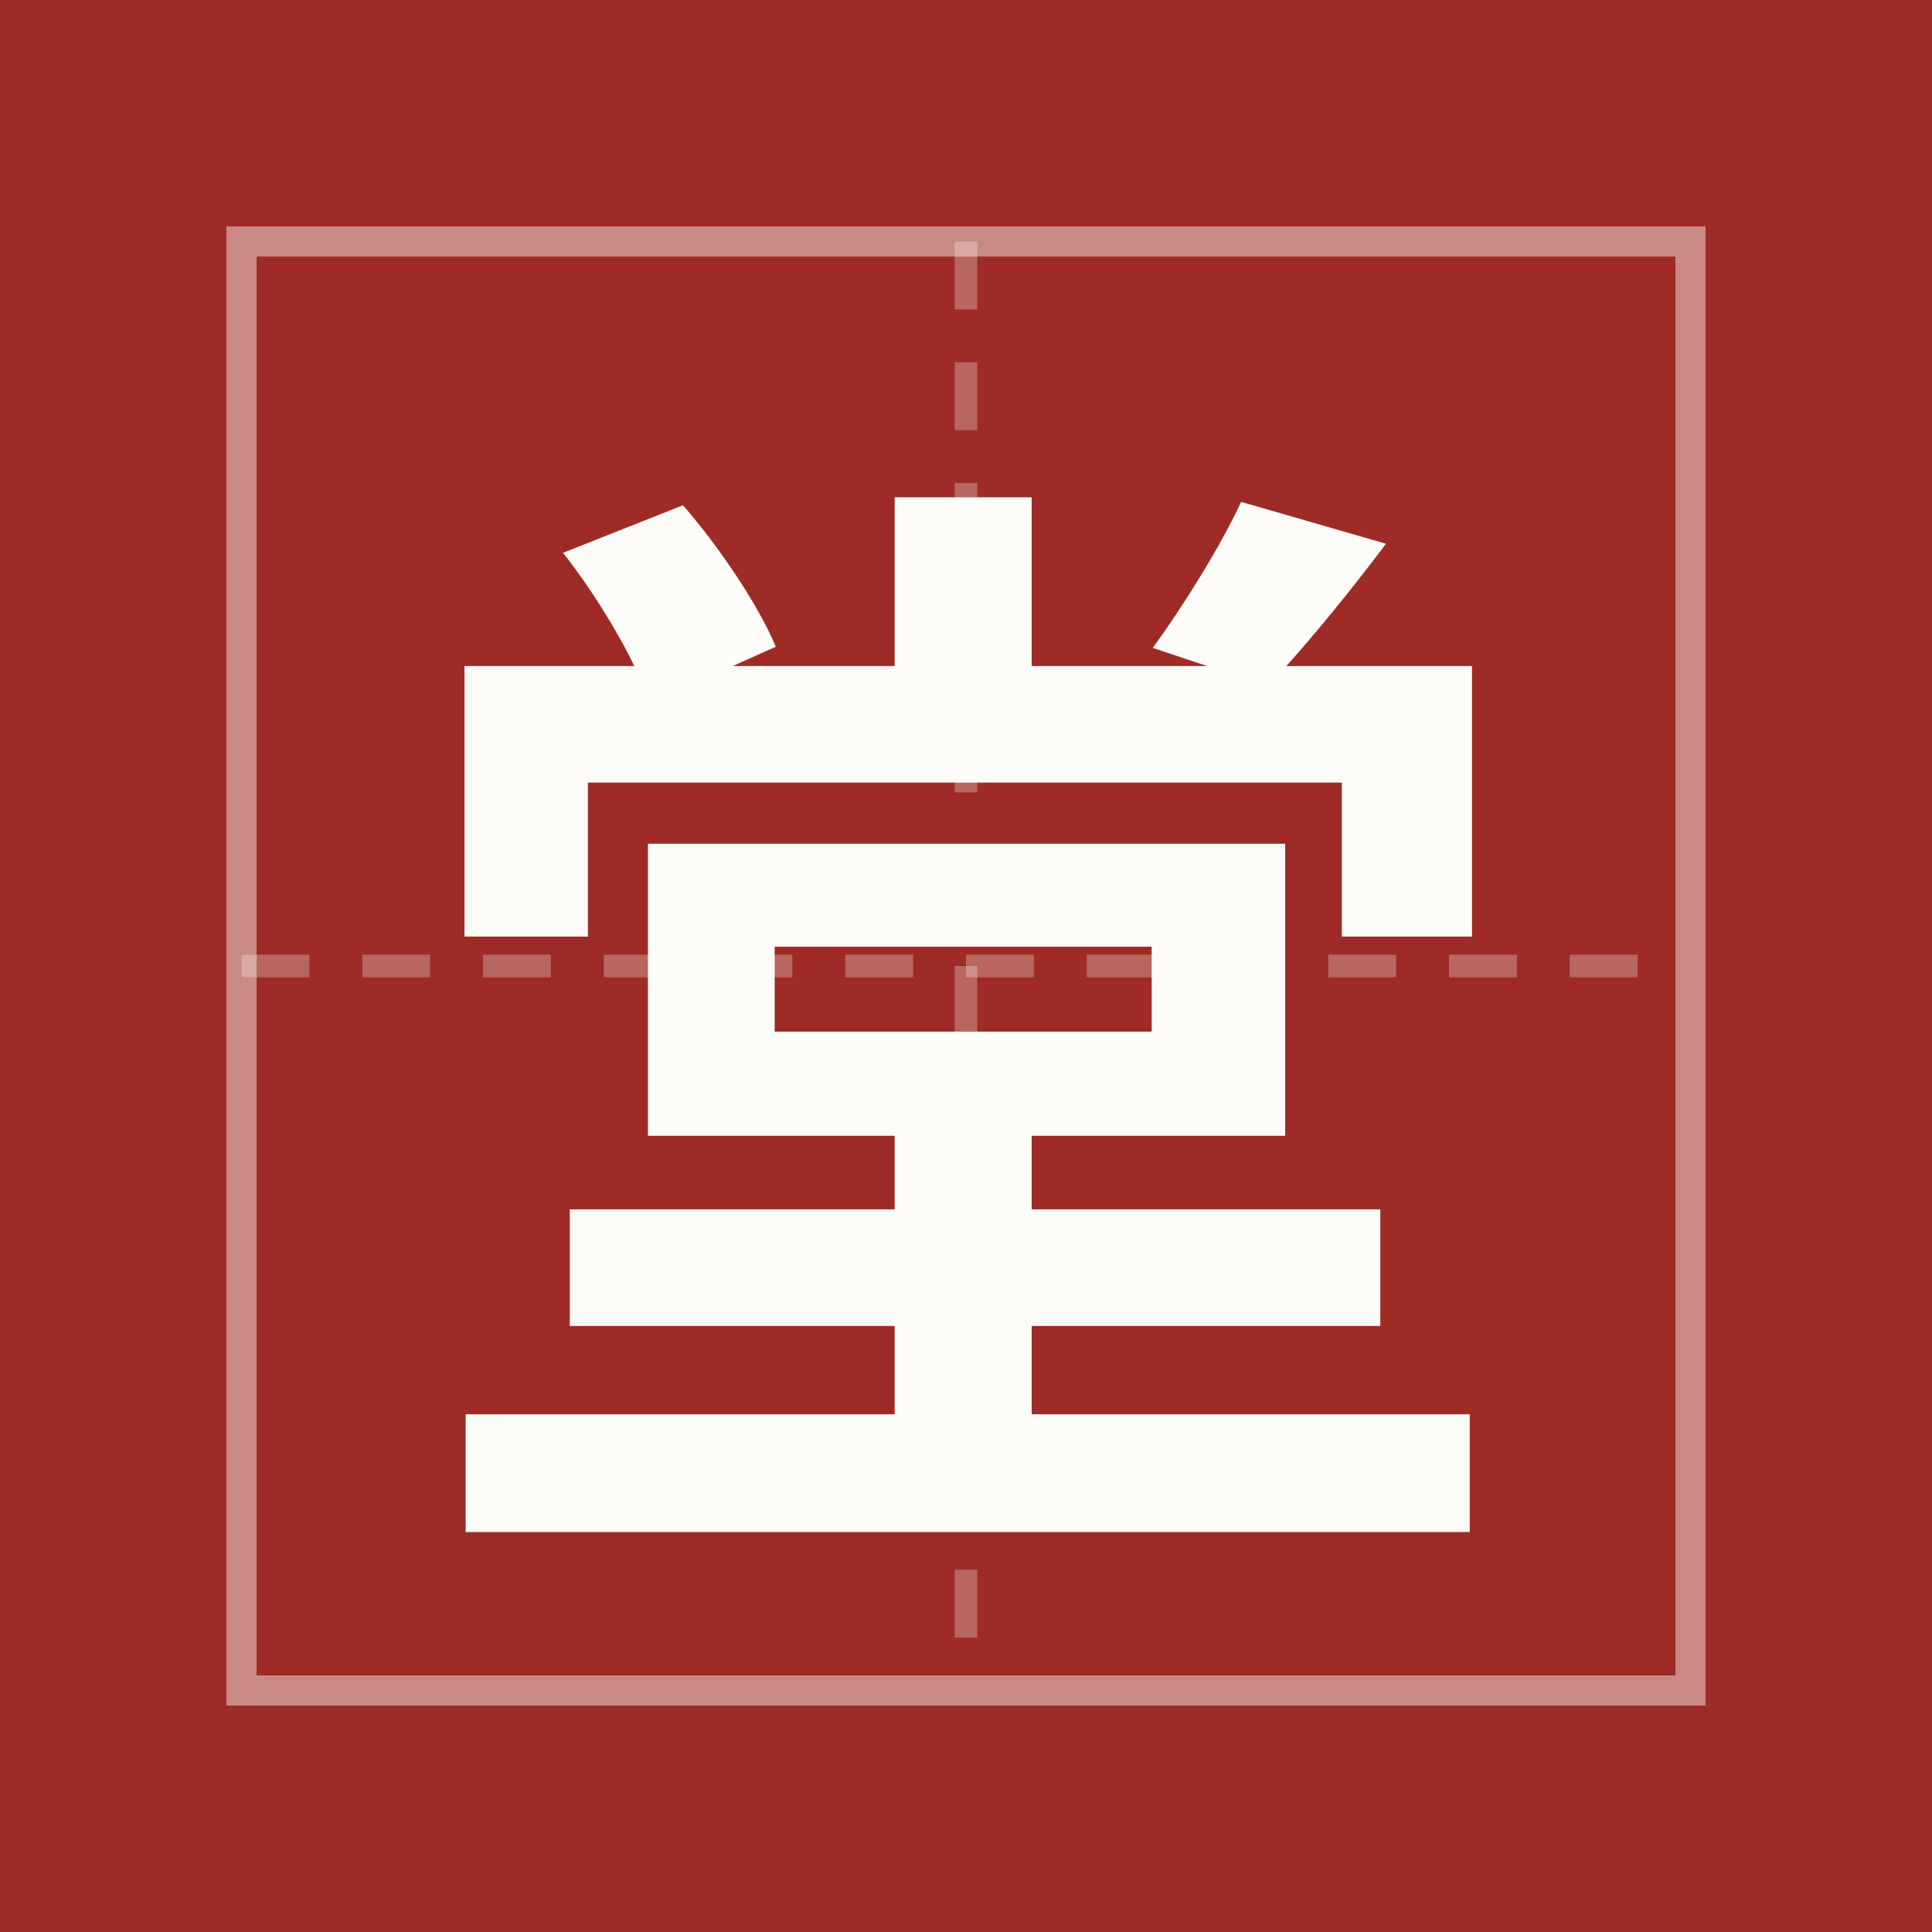
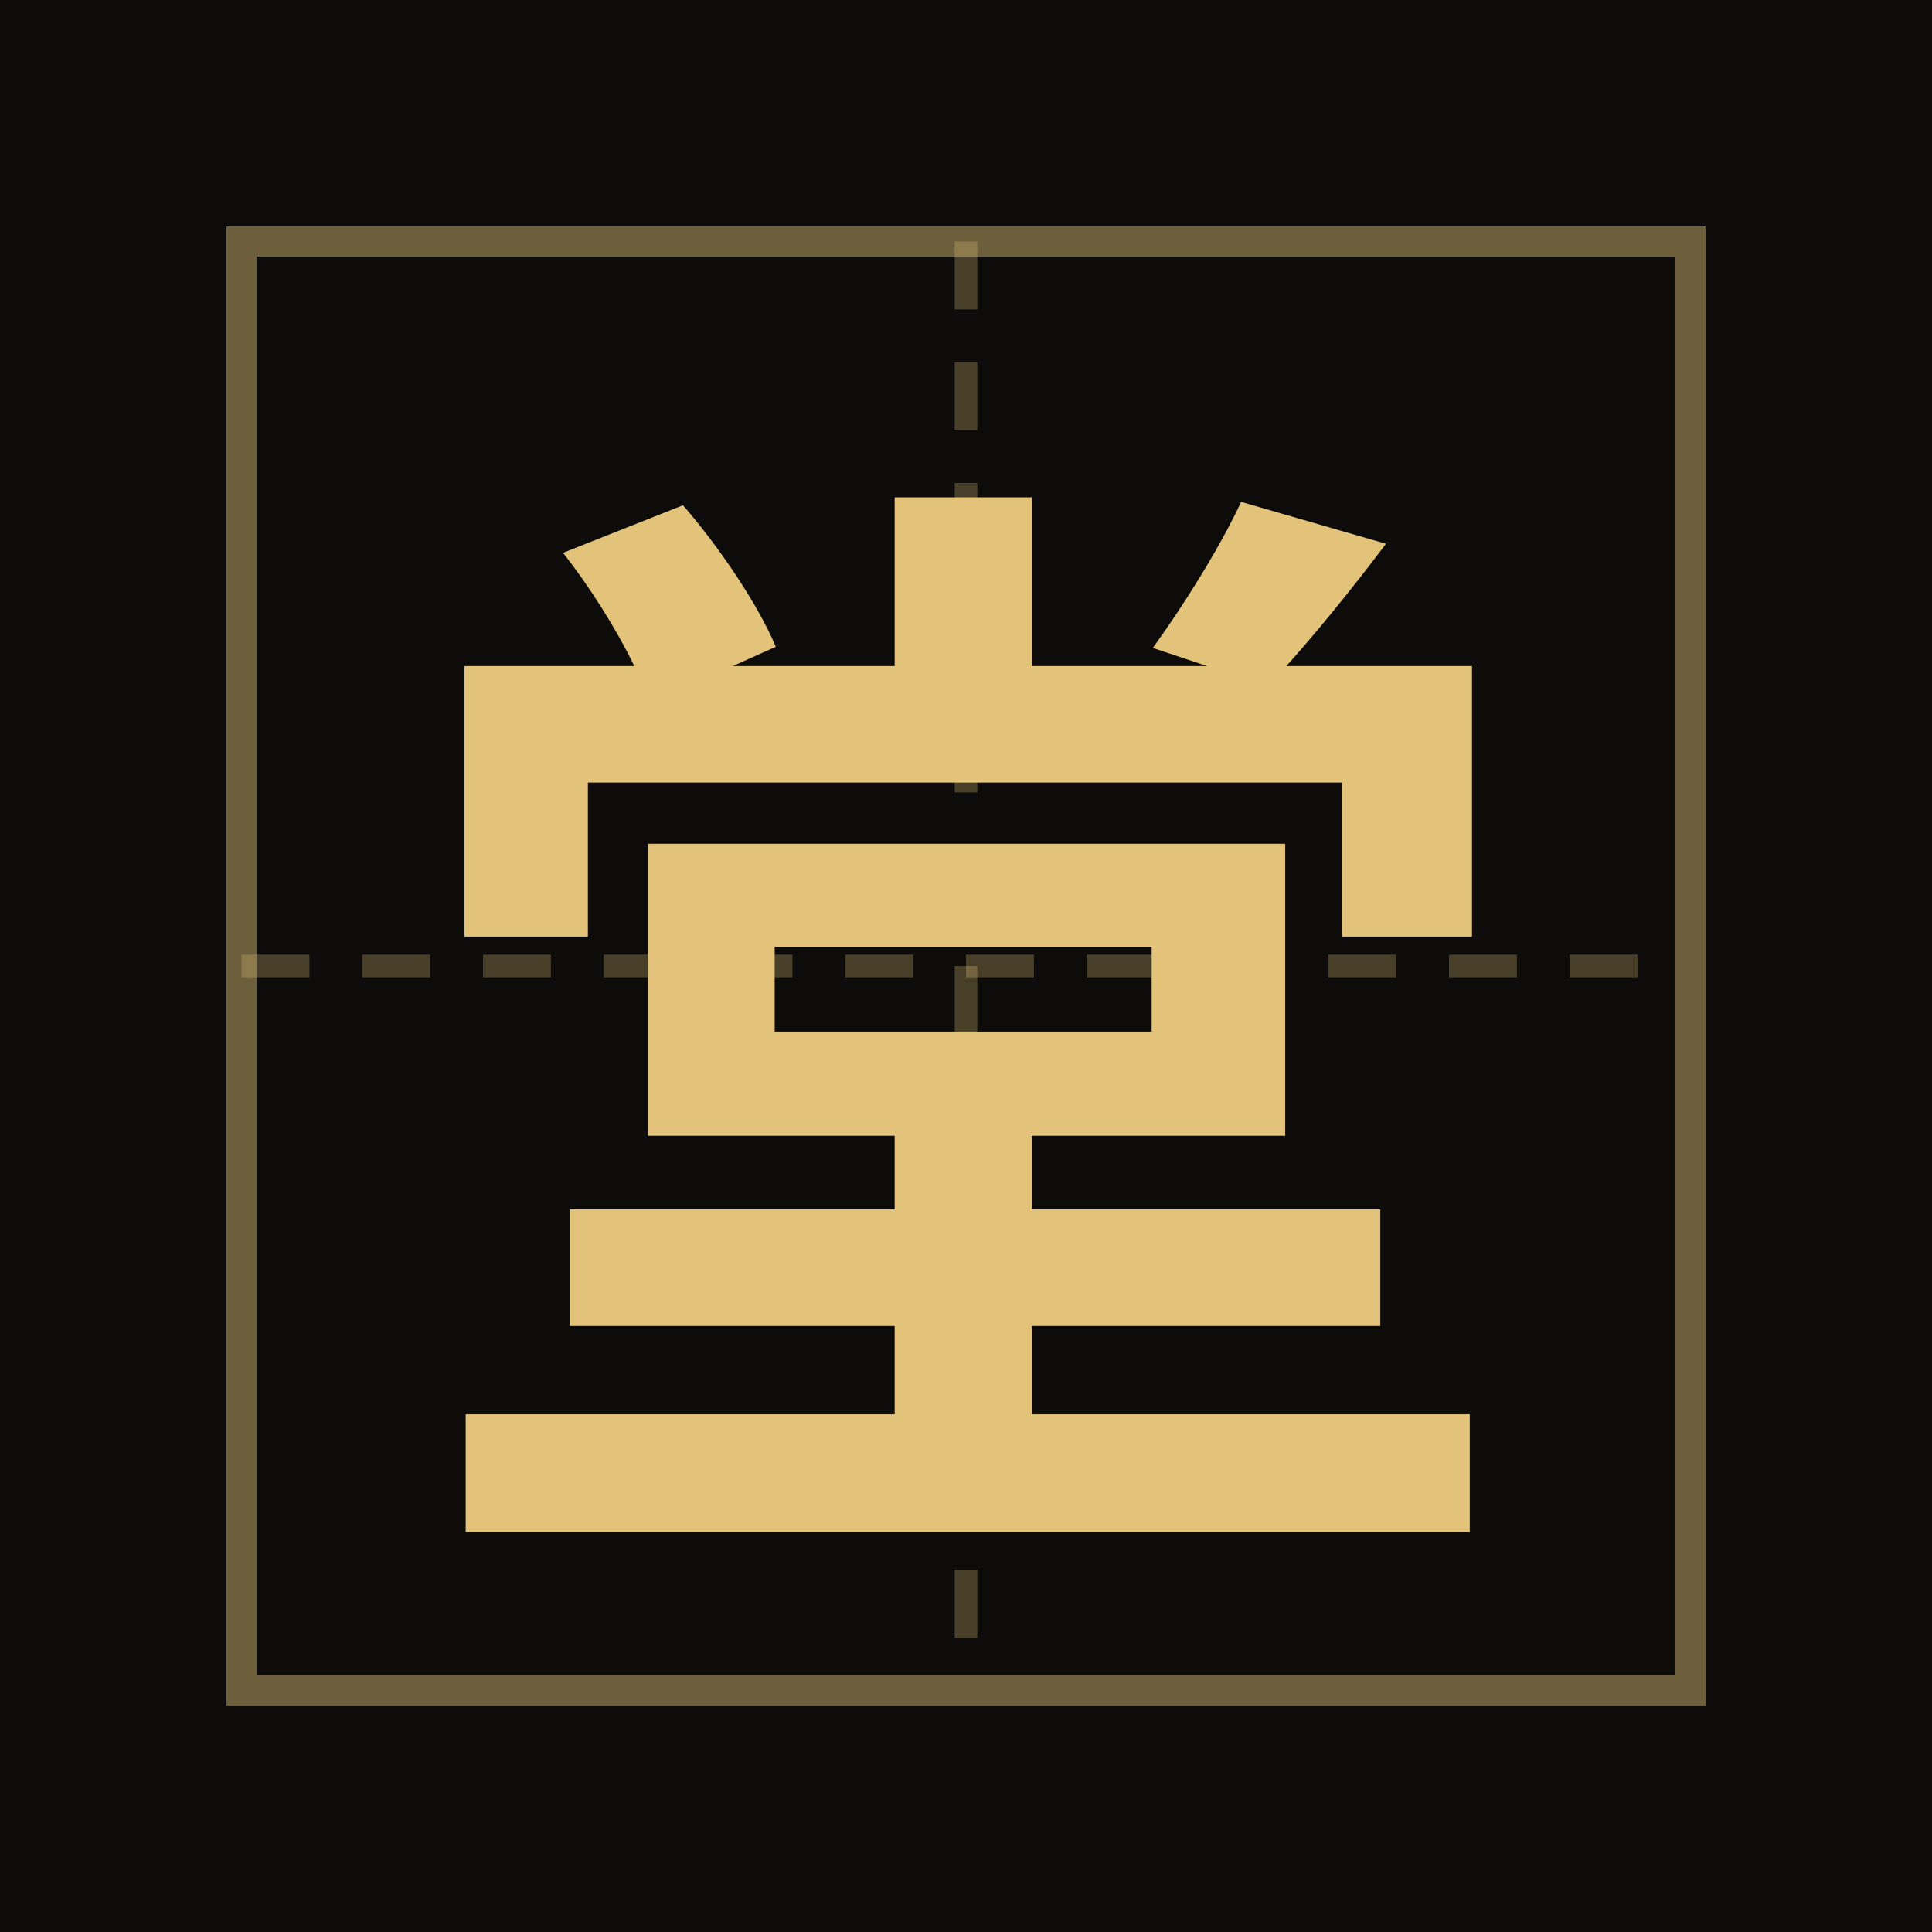
<svg xmlns="http://www.w3.org/2000/svg" viewBox="0 0 512 512" role="img" aria-label="Hán Ngữ Đường">
-   <rect width="512" height="512" fill="#9E2B25" />
-   <g fill="none" stroke="#FDFCF9" stroke-opacity="0.28" stroke-width="6" stroke-dasharray="18 14">
+   <rect width="512" height="512" fill="#0D0C0A" />
+   <g fill="none" stroke="#E3C379" stroke-opacity="0.28" stroke-width="6" stroke-dasharray="18 14">
    <line x1="256" y1="64" x2="256" y2="448" />
    <line x1="64" y1="256" x2="448" y2="256" />
  </g>
-   <rect x="64" y="64" width="384" height="384" fill="none" stroke="#FDFCF9" stroke-opacity="0.45" stroke-width="8" />
-   <text x="256" y="256" fill="#FDFCF9" font-family="Noto Serif SC, Songti SC, SimSun, serif" font-size="300" font-weight="900" text-anchor="middle" dominant-baseline="central">堂</text>
+   <rect x="64" y="64" width="384" height="384" fill="none" stroke="#E3C379" stroke-opacity="0.45" stroke-width="8" />
+   <text x="256" y="256" fill="#E3C379" font-family="Noto Serif SC, Songti SC, SimSun, serif" font-size="300" font-weight="900" text-anchor="middle" dominant-baseline="central">堂</text>
</svg>
